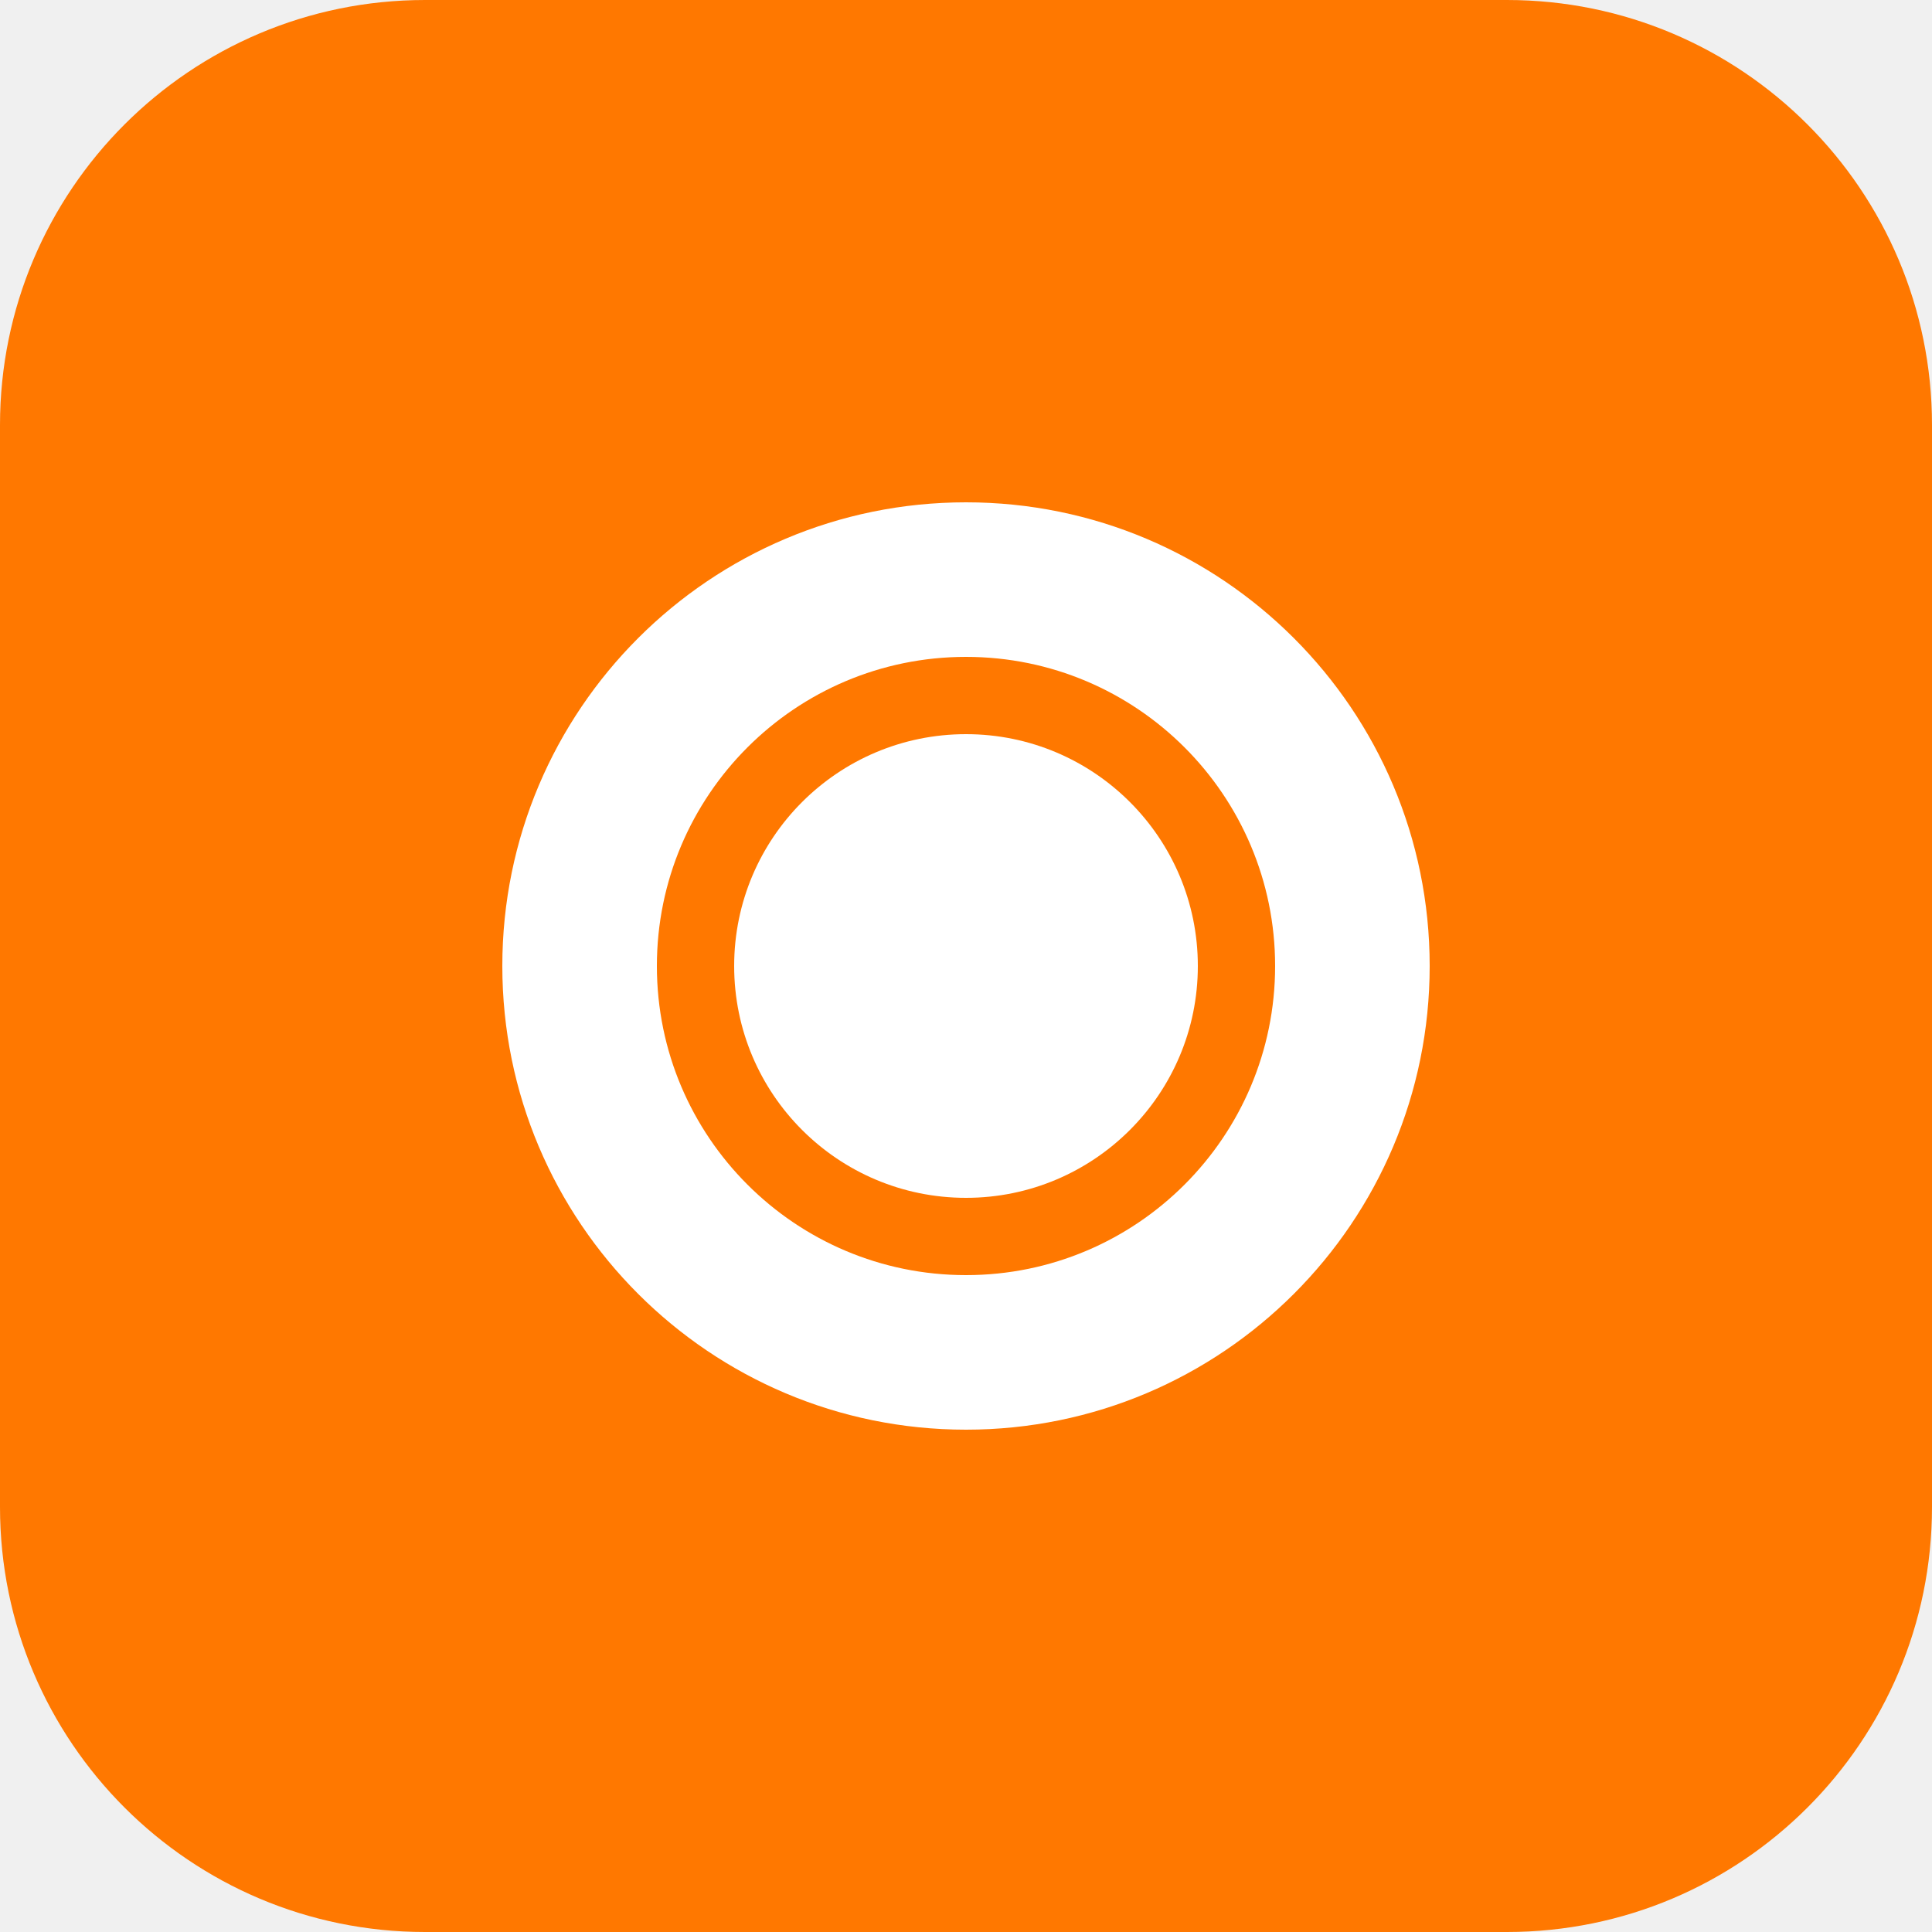
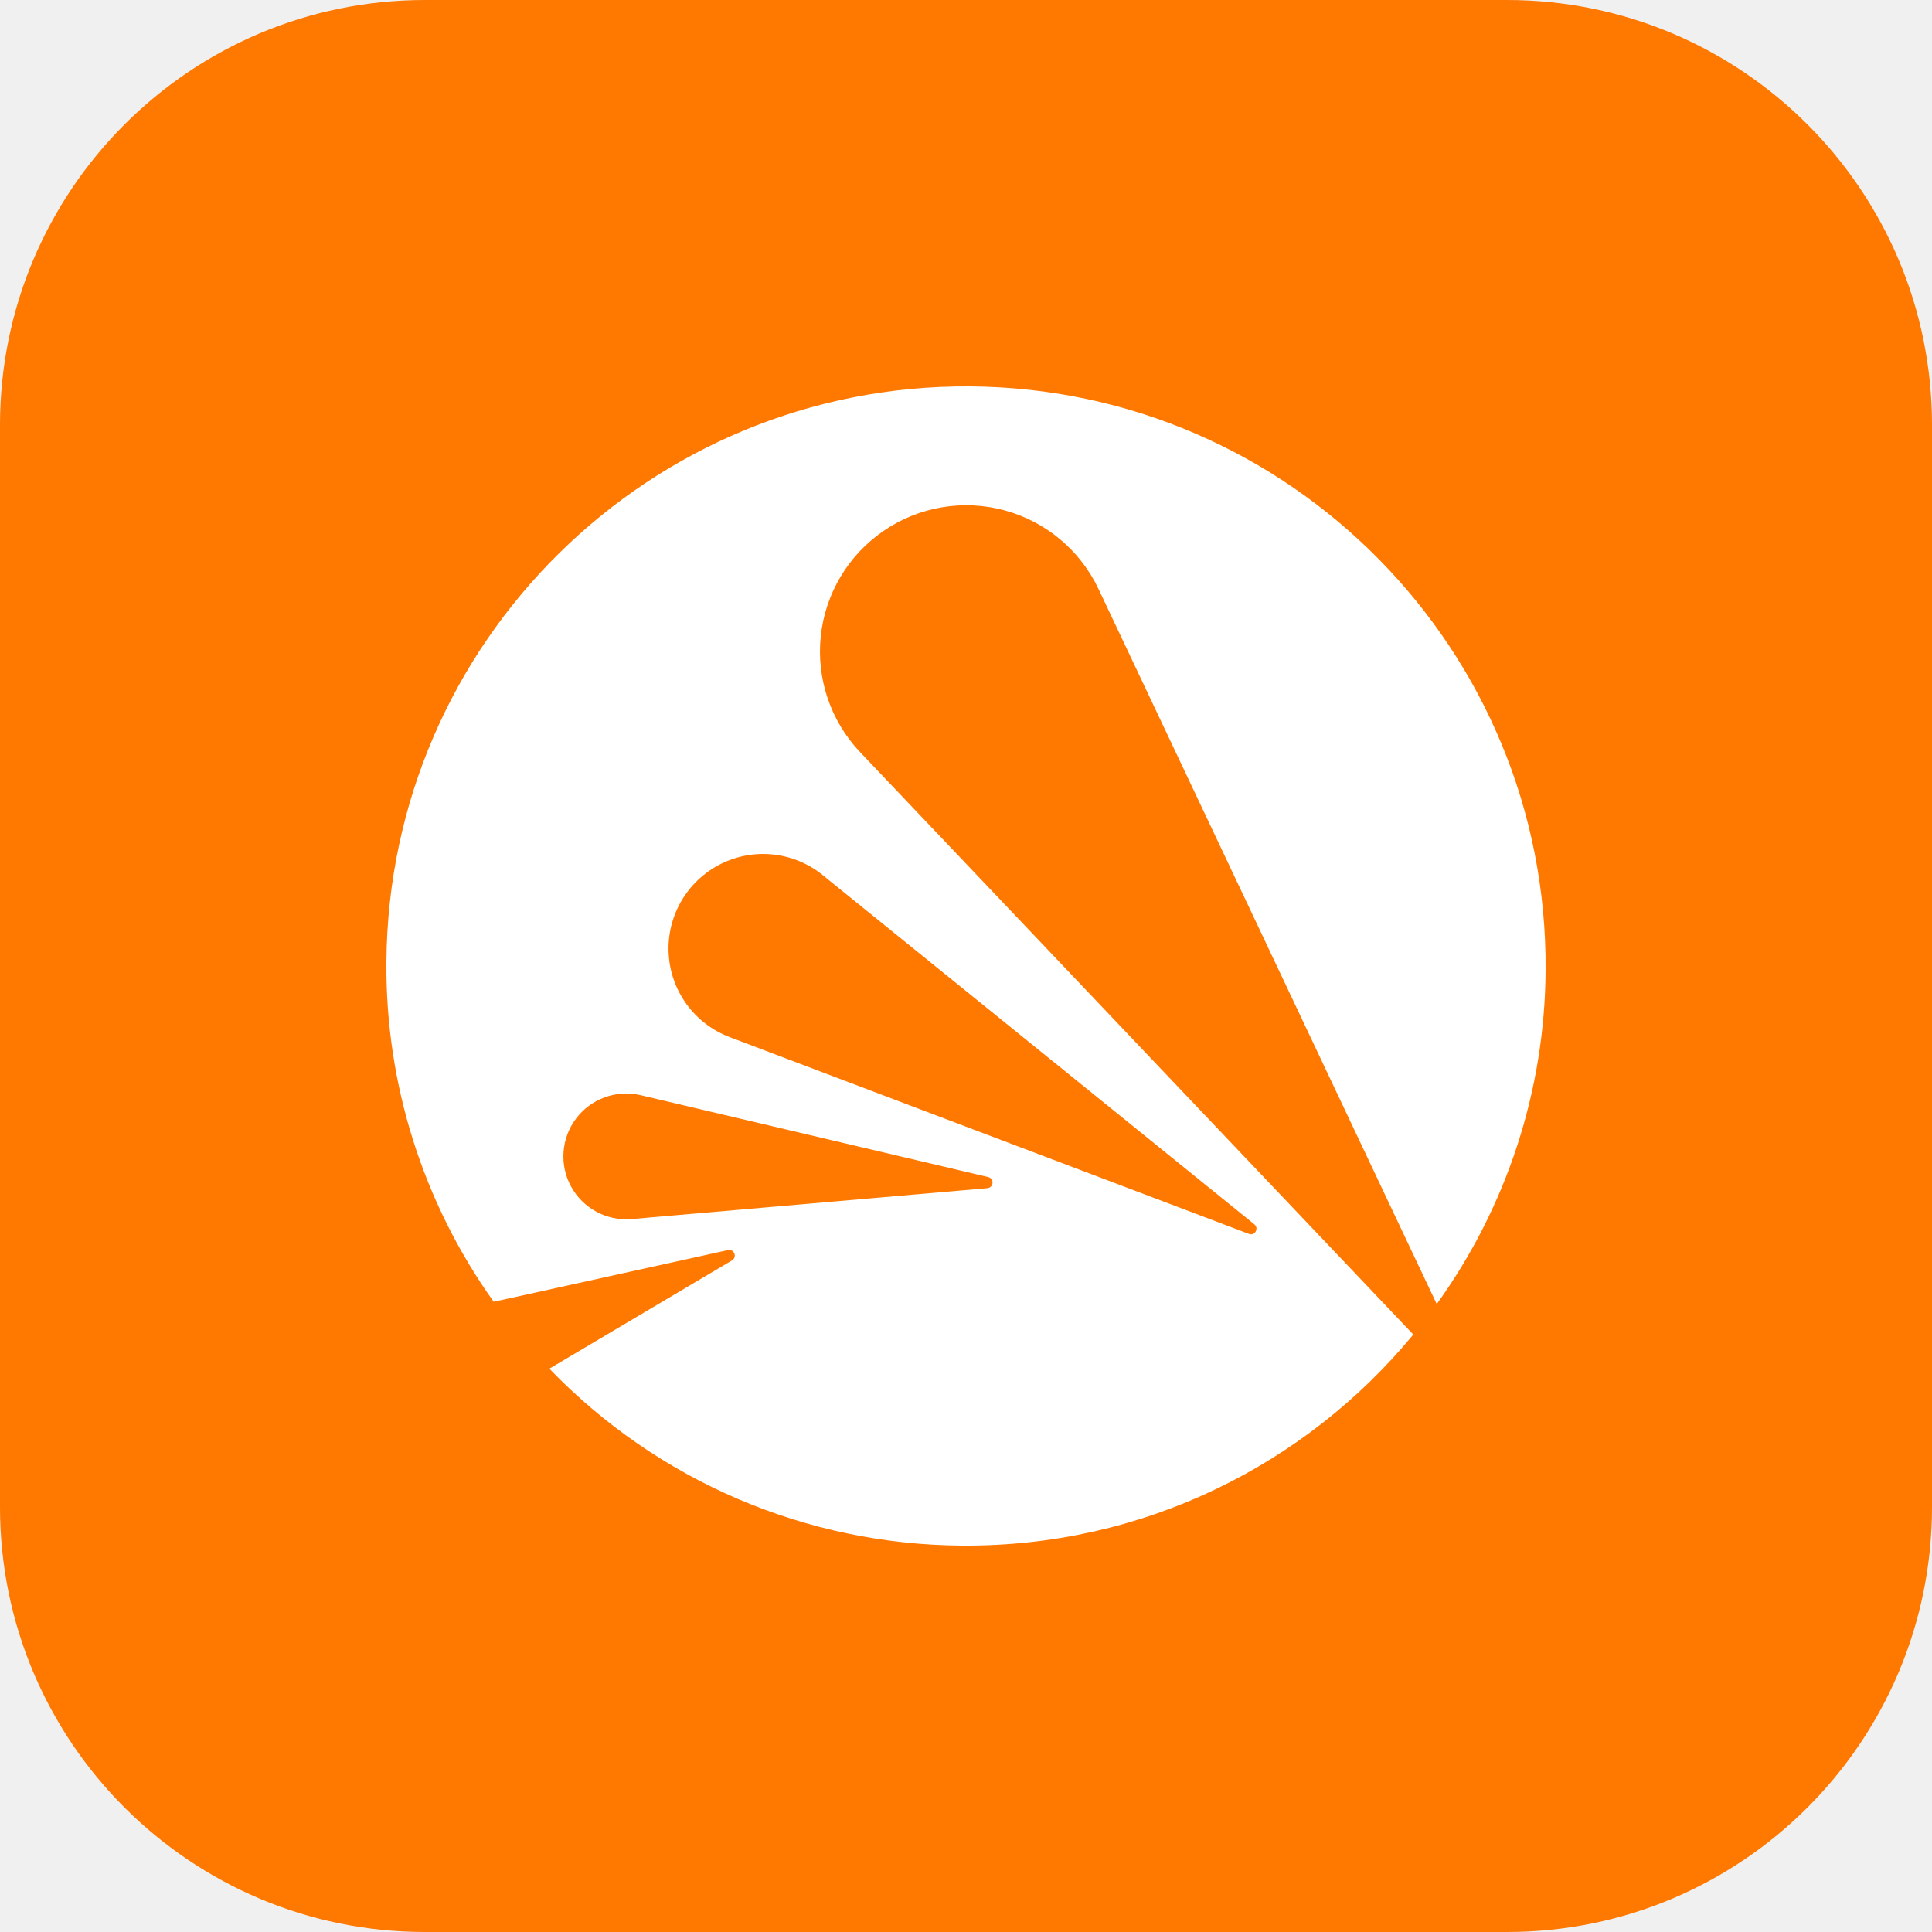
<svg xmlns="http://www.w3.org/2000/svg" viewBox="0 0 100 100" width="100" height="100">
  <rect width="100" height="100" rx="22" fill="#FF7800" />
-   <g transform="translate(20, 20)" fill="#FFFFFF">
-     <circle cx="30" cy="30" r="12" />
-     <path d="M30 6a24 24 0 0 1 24 24h-8a16 16 0 0 0-16-16V6zm-24 24a24 24 0 0 1 24-24v8a16 16 0 0 0-16 16H6zm24 24a24 24 0 0 1-24-24h8a16 16 0 0 0 16 16v8zm24-24a24 24 0 0 1-24 24v-8a16 16 0 0 0 16-16h8z" />
+   <g transform="translate(20, 20) scale(2.5)">
+     <path fill="#FFFFFF" d="M10.294 2.991a3.029 3.029 0 0 1 4.45 1.204l7.002 14.804a11.937 11.937 0 0 0 2.254-6.913C24.046 5.457 18.711.047 12.083 0 5.456-.046.047 5.289 0 11.917a11.936 11.936 0 0 0 2.221 7.034l.281-.061 4.569-1.008c.129-.029.197.145.084.213L3.374 20.337a11.956 11.956 0 0 0 8.543 3.663c3.76.027 7.126-1.68 9.344-4.37L9.809 7.574a3.027 3.027 0 0 1 .485-4.583zm2.149 13.609-7.373.64a1.302 1.302 0 1 1 .187-2.567l7.203 1.697c.129.031.114.217-.017.229zM9.03 10.116l8.94 7.232c.102.083.01.245-.113.198L7.104 13.471a1.959 1.959 0 1 1 1.927-3.355z" />
  </g>
</svg>
